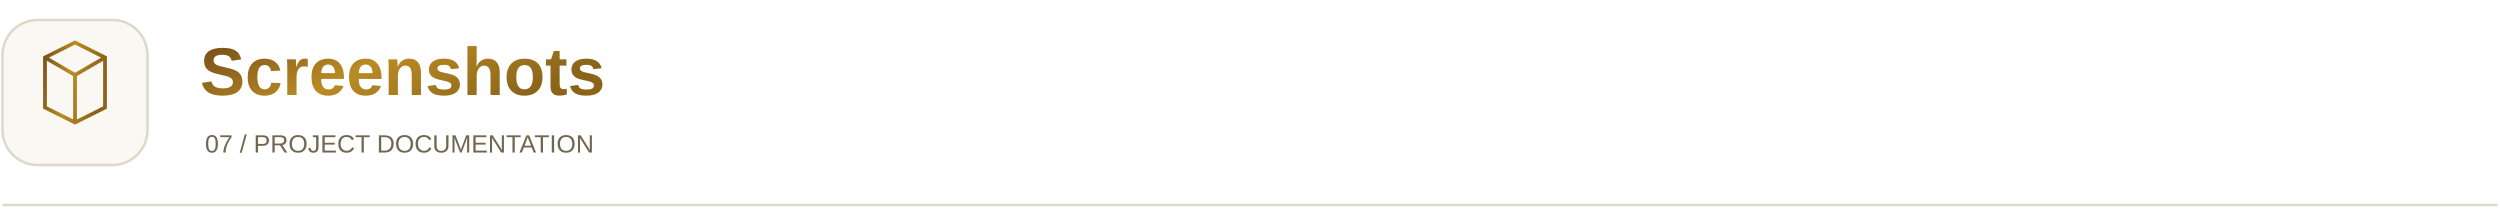
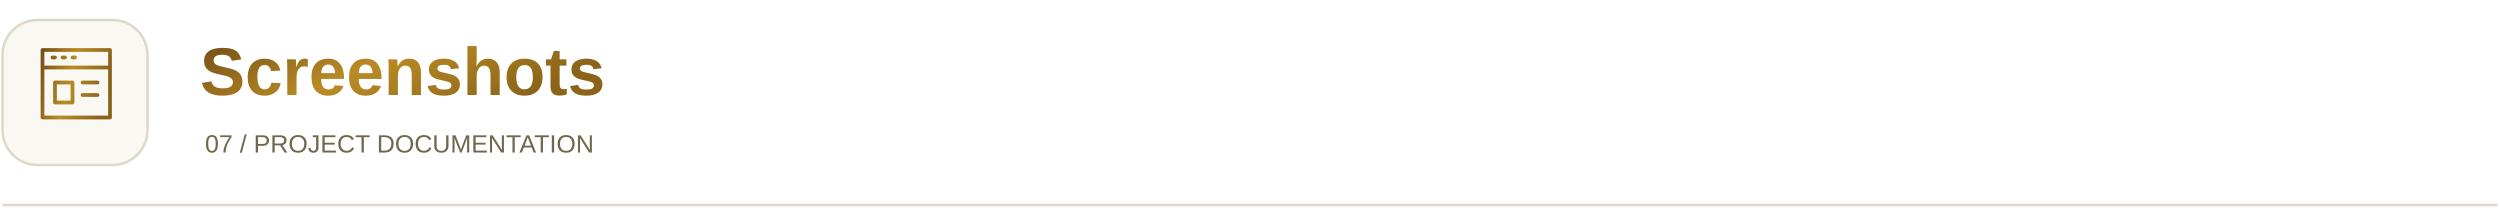
<svg xmlns="http://www.w3.org/2000/svg" width="1000" height="88" viewBox="0 0 1000 88" role="img">
  <defs>
    <linearGradient id="gold" x1="0%" y1="0%" x2="100%" y2="25%">
      <stop offset="0%" stop-color="#765018" />
      <stop offset="48%" stop-color="#BA8B24" />
      <stop offset="100%" stop-color="#8B641A" />
    </linearGradient>
    <linearGradient id="shine">
      <stop stop-color="#FFF3C8" stop-opacity="0" />
      <stop offset=".48" stop-color="#D6B960" stop-opacity=".15" />
      <stop offset=".53" stop-color="#FFF8E4" stop-opacity=".7" />
      <stop offset=".59" stop-color="#D6B960" stop-opacity=".12" />
      <stop offset="1" stop-color="#FFF3C8" stop-opacity="0" />
    </linearGradient>
    <clipPath id="hero">
      <rect x="1" y="1" width="998" height="258" rx="18" />
    </clipPath>
  </defs>
  <rect x="1" y="8" width="58" height="58" rx="14" fill="#FAF8F3" stroke="#DFD8C8" />
-   <path d="M18 23l12-6 12 6v20l-12 6-12-6z M18 23l12 7 12-7 M30 30v19" fill="none" stroke="url(#gold)" stroke-width="1.5" />
+   <path d="M17 20h27v27H17z M17 27h27 M21 23h1 M25 23h1 M29 23h1 M22 33h7v8h-7z M33 33h6 M33 38h6" fill="none" stroke="url(#gold)" stroke-width="1.5" stroke-linejoin="round" stroke-linecap="round" />
  <text x="80" y="38" font-family="Segoe UI,Microsoft YaHei,Arial,sans-serif" font-size="27" font-weight="700" fill="url(#gold)">Screenshots</text>
  <text x="82" y="61" font-family="Segoe UI,Microsoft YaHei,Arial,sans-serif" font-size="10" font-weight="400" fill="#71674F">07 / PROJECT DOCUMENTATION</text>
  <path d="M1 82H999" stroke="#DFD8C8" />
</svg>
